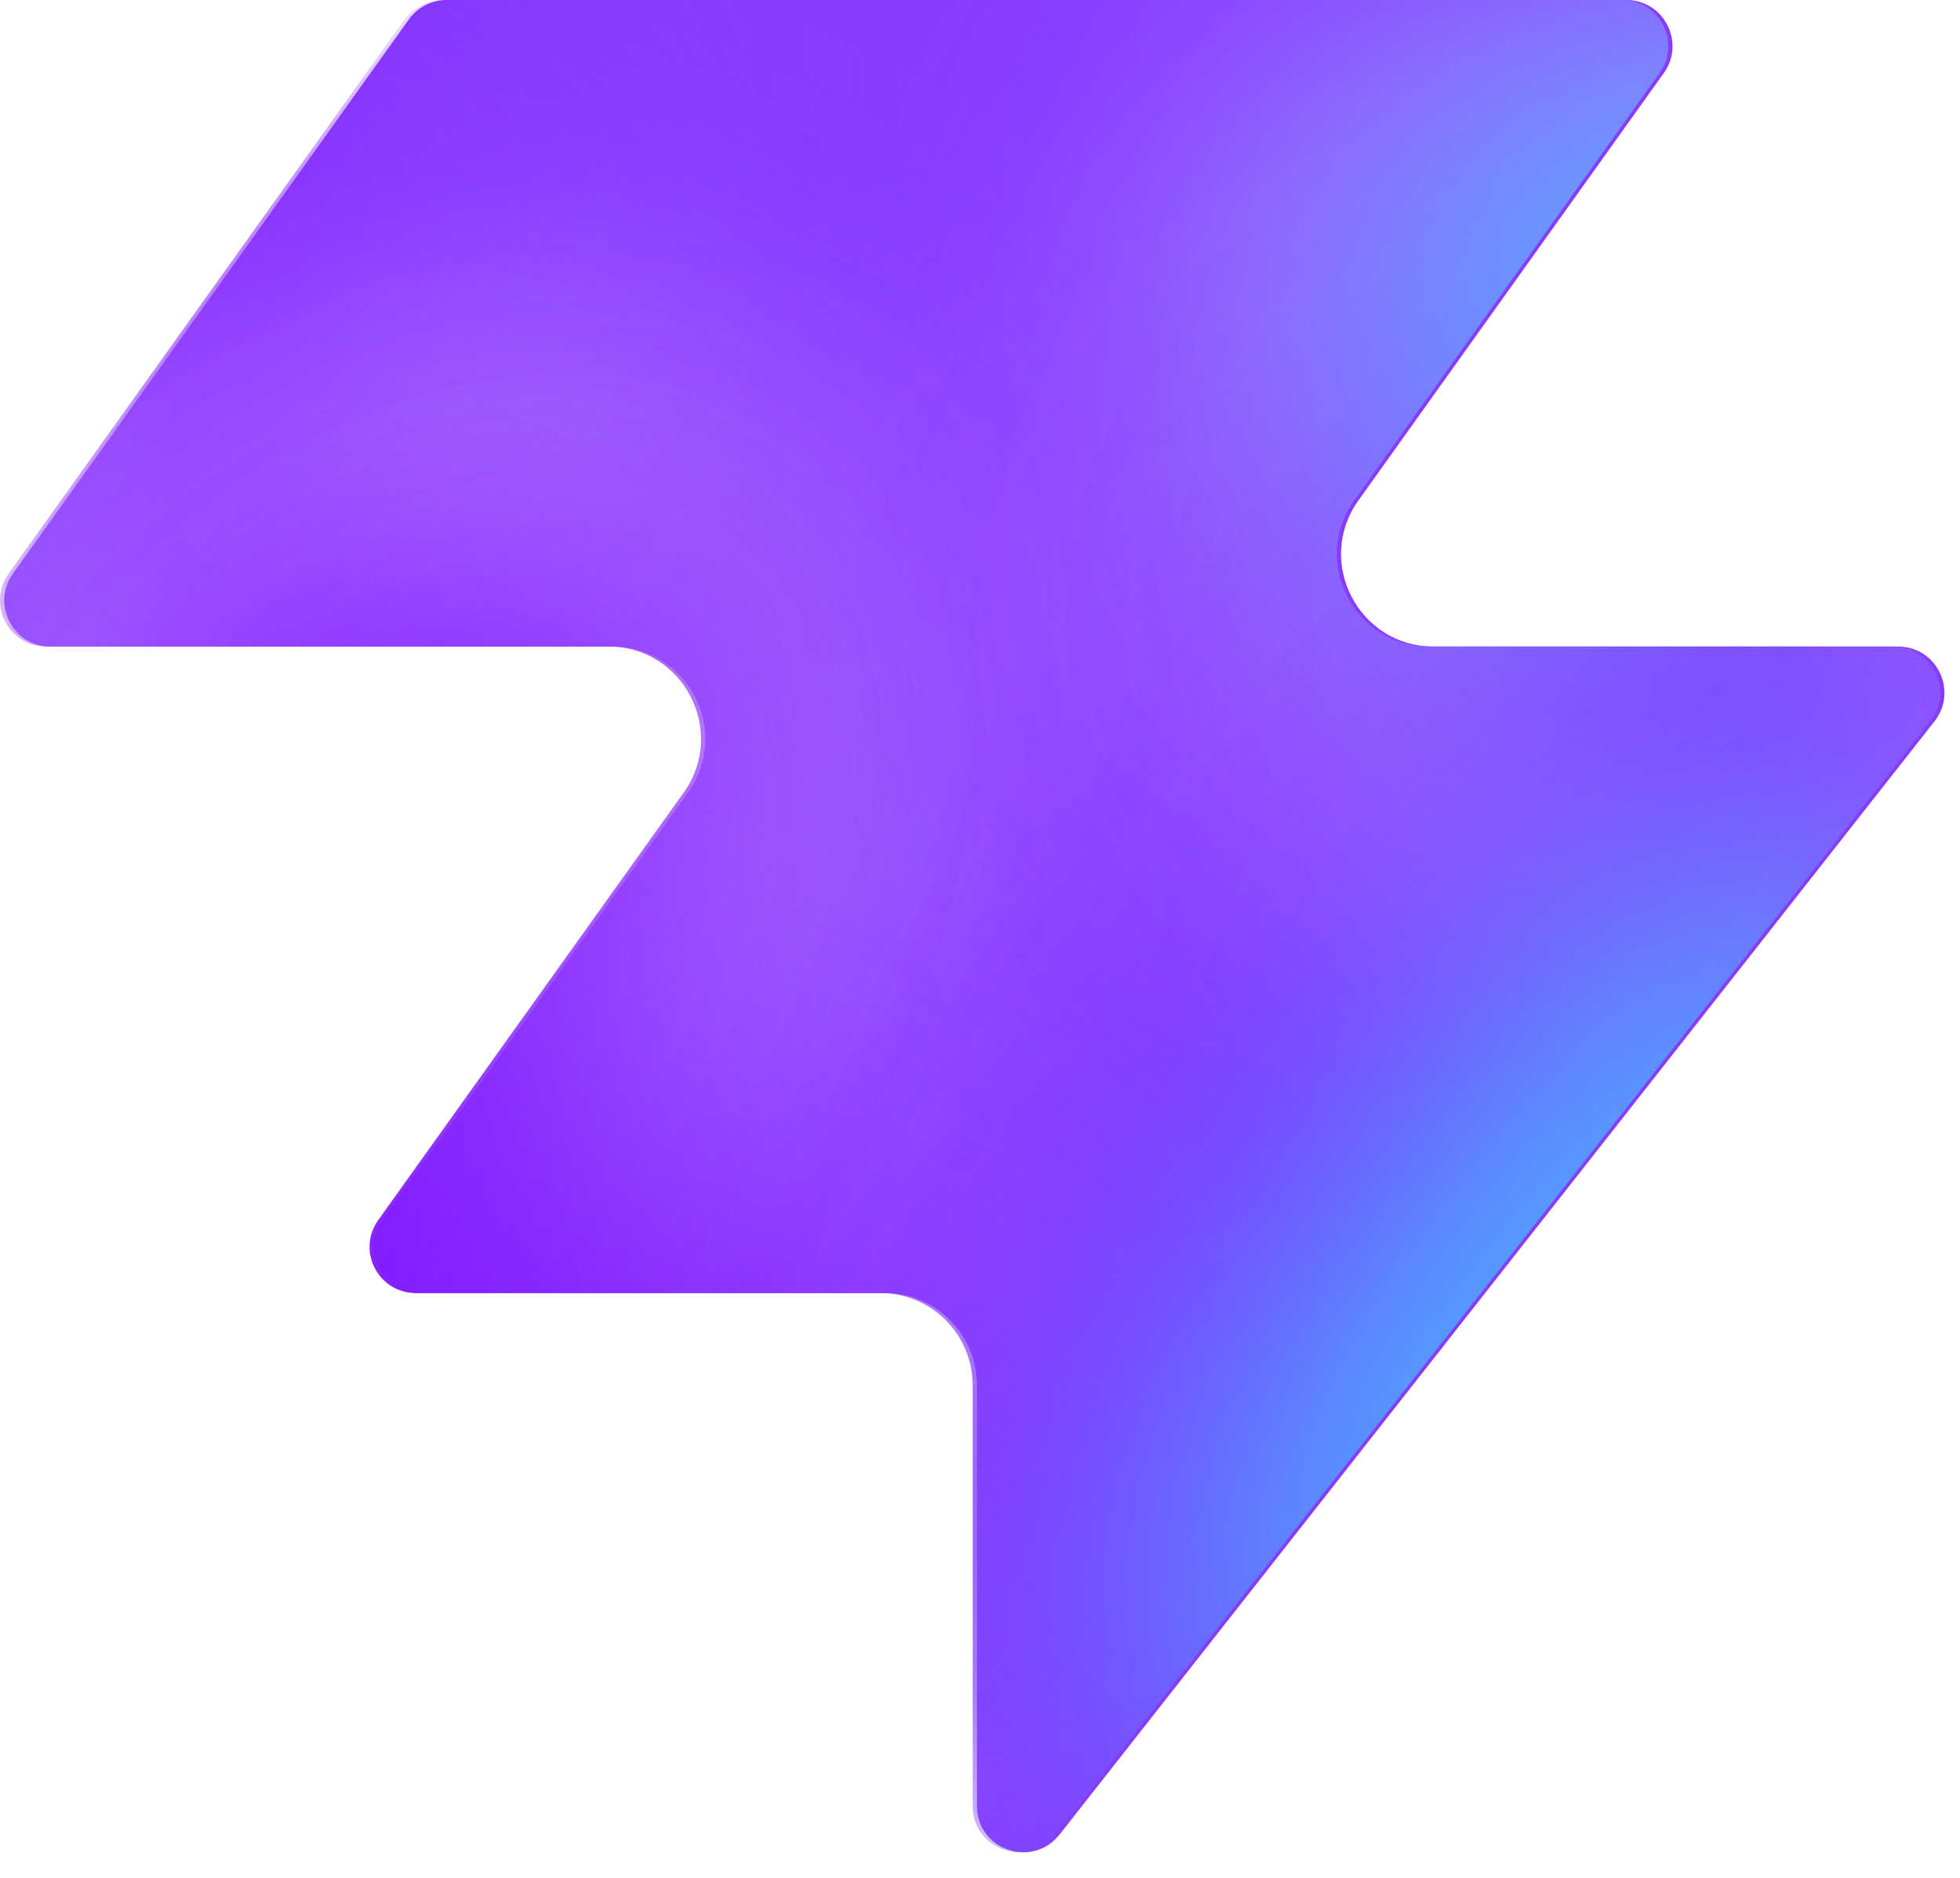
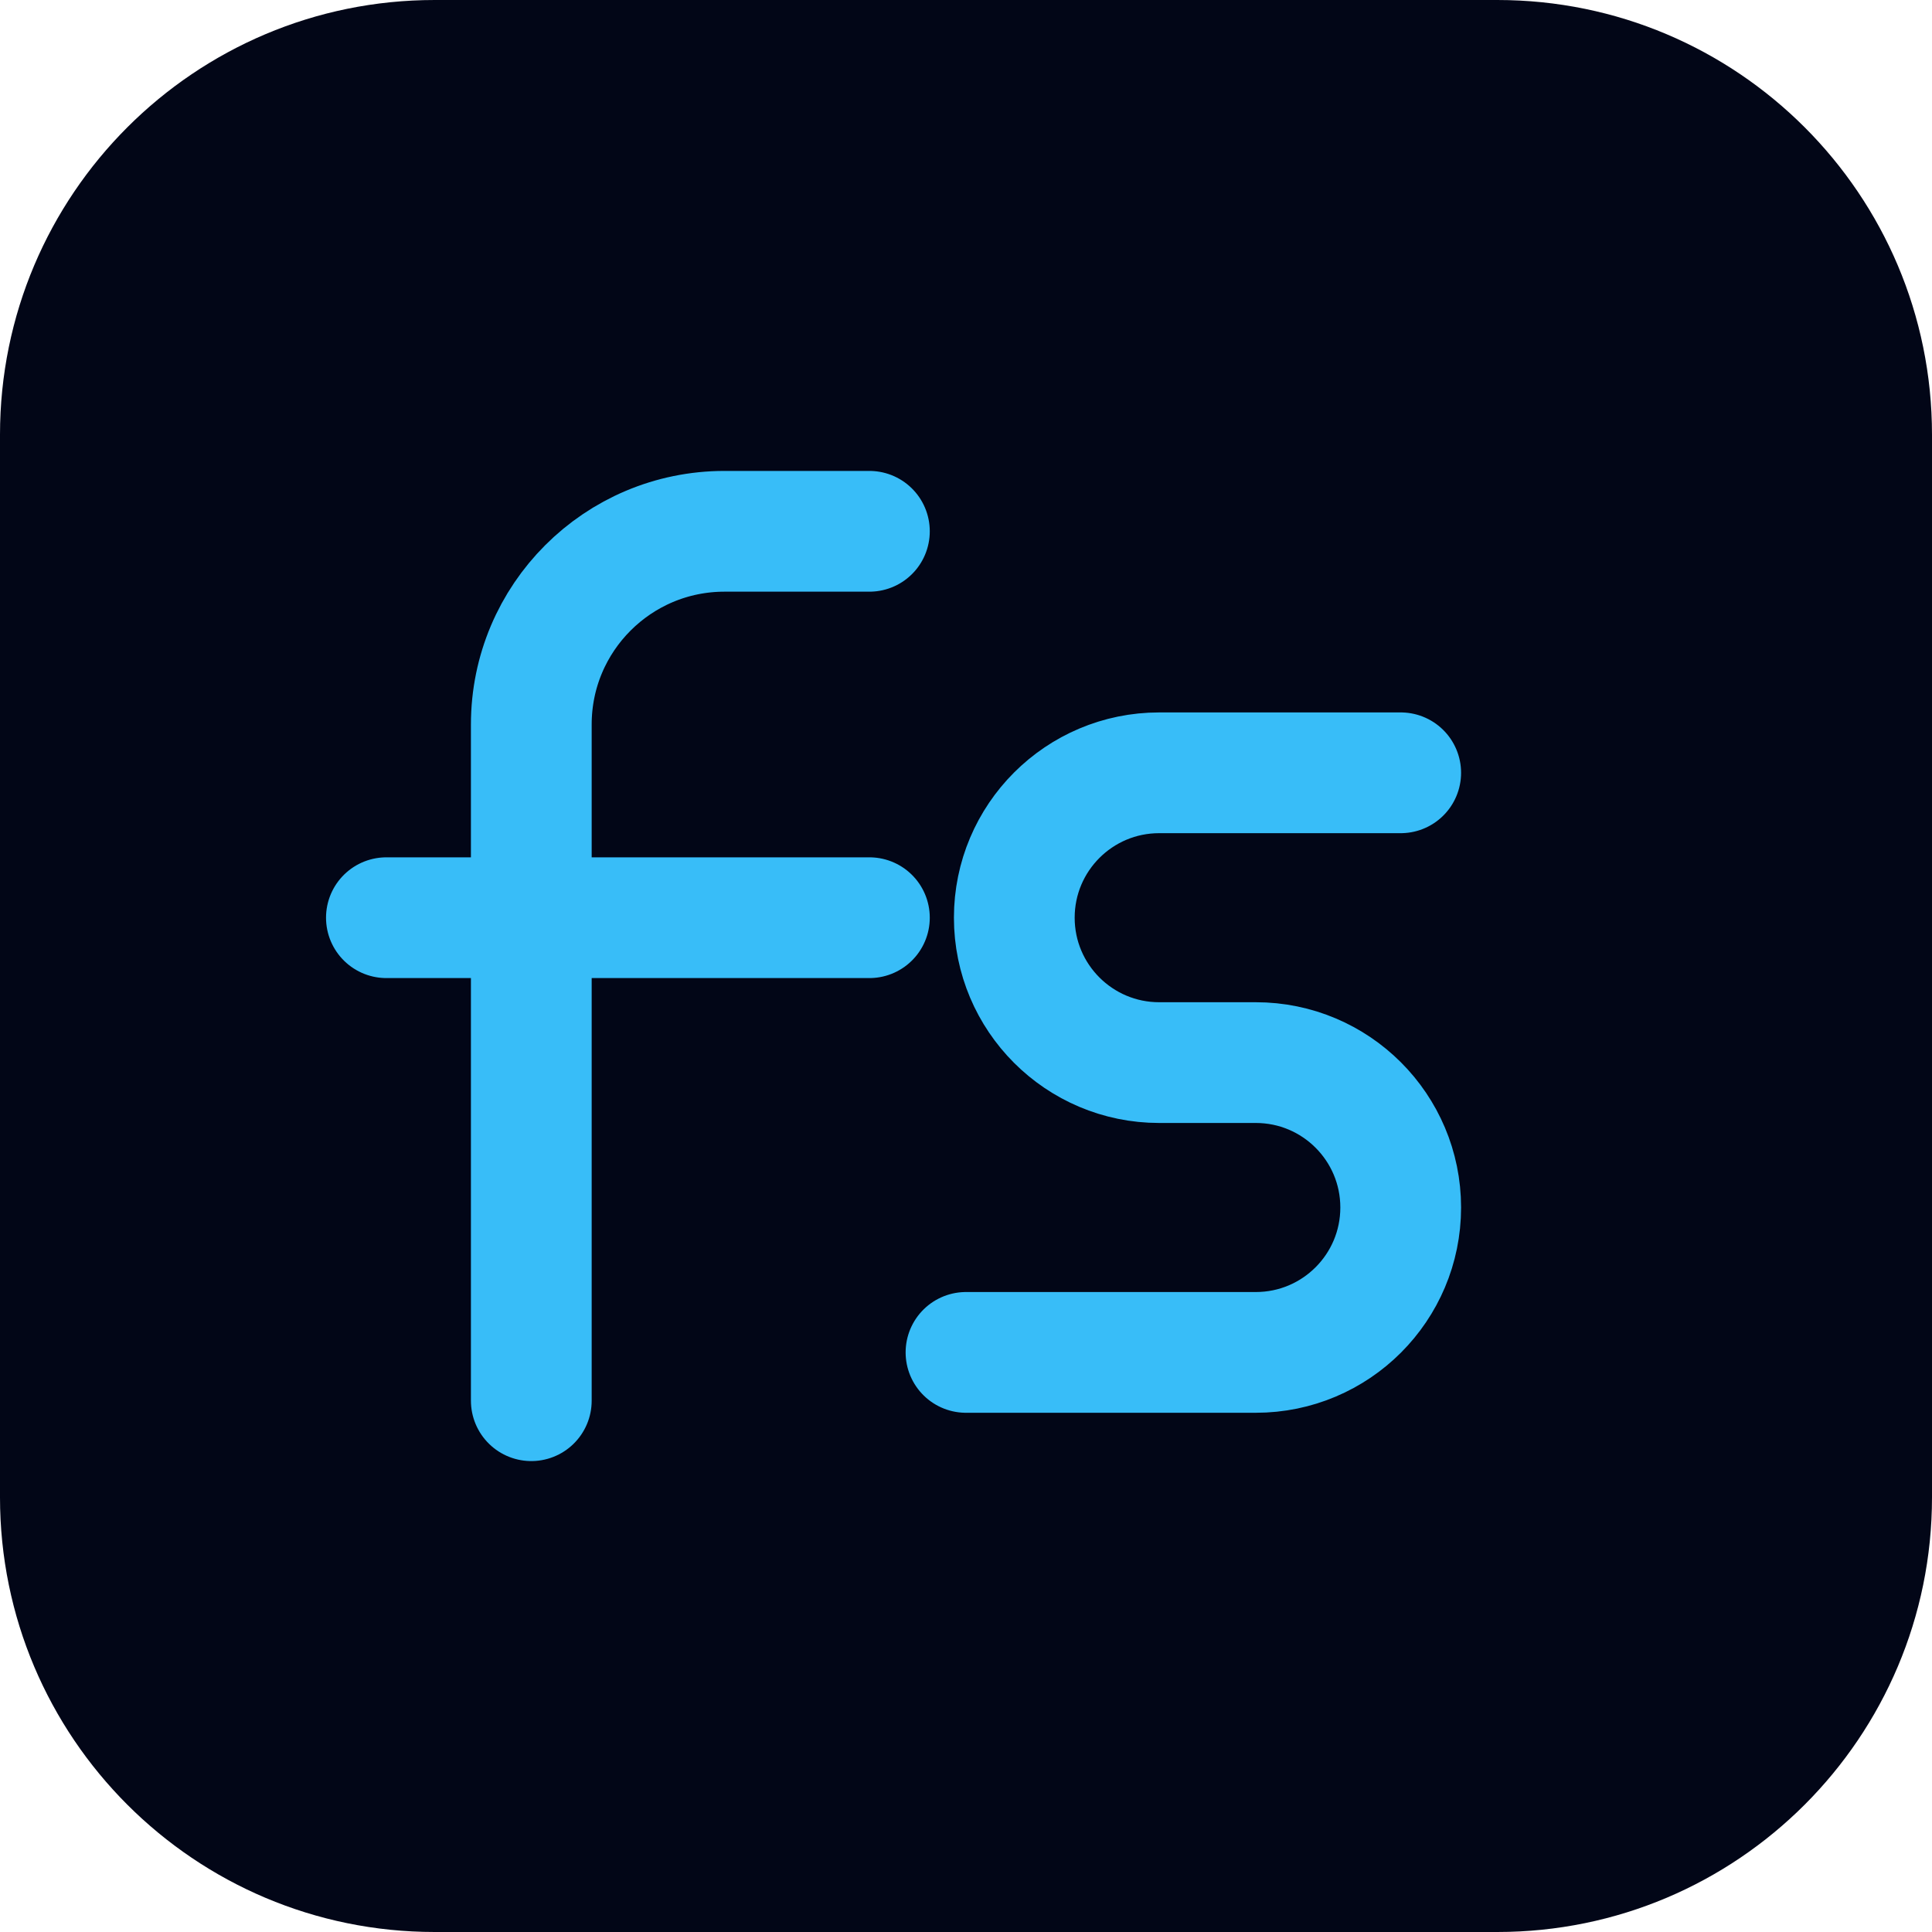
- <svg xmlns="http://www.w3.org/2000/svg" width="48" height="46" fill="none" viewBox="0 0 48 46">
-   <path fill="#863bff" d="M25.946 44.938c-.664.845-2.021.375-2.021-.698V33.937a2.26 2.26 0 0 0-2.262-2.262H10.287c-.92 0-1.456-1.04-.92-1.788l7.48-10.471c1.07-1.497 0-3.578-1.842-3.578H1.237c-.92 0-1.456-1.04-.92-1.788L10.013.474c.214-.297.556-.474.92-.474h28.894c.92 0 1.456 1.04.92 1.788l-7.48 10.471c-1.07 1.498 0 3.579 1.842 3.579h11.377c.943 0 1.473 1.088.89 1.83L25.947 44.94z" style="fill:#863bff;fill:color(display-p3 .525 .23 1);fill-opacity:1" />
-   <mask id="a" width="48" height="46" x="0" y="0" maskUnits="userSpaceOnUse" style="mask-type:alpha">
-     <path fill="#000" d="M25.842 44.938c-.664.844-2.021.375-2.021-.698V33.937a2.26 2.26 0 0 0-2.262-2.262H10.183c-.92 0-1.456-1.04-.92-1.788l7.48-10.471c1.07-1.498 0-3.579-1.842-3.579H1.133c-.92 0-1.456-1.04-.92-1.787L9.91.473c.214-.297.556-.474.92-.474h28.894c.92 0 1.456 1.04.92 1.788l-7.48 10.471c-1.07 1.498 0 3.578 1.842 3.578h11.377c.943 0 1.473 1.088.89 1.832L25.843 44.94z" style="fill:#000;fill-opacity:1" />
-   </mask>
-   <g mask="url(#a)">
-     <g filter="url(#b)">
-       <ellipse cx="5.508" cy="14.704" fill="#ede6ff" rx="5.508" ry="14.704" style="fill:#ede6ff;fill:color(display-p3 .927 .903 1);fill-opacity:1" transform="matrix(.00324 1 1 -.00324 -4.47 31.516)" />
-     </g>
-     <g filter="url(#c)">
-       <ellipse cx="10.399" cy="29.851" fill="#ede6ff" rx="10.399" ry="29.851" style="fill:#ede6ff;fill:color(display-p3 .927 .903 1);fill-opacity:1" transform="matrix(.00324 1 1 -.00324 -39.328 7.883)" />
-     </g>
-     <g filter="url(#d)">
-       <ellipse cx="5.508" cy="30.487" fill="#7e14ff" rx="5.508" ry="30.487" style="fill:#7e14ff;fill:color(display-p3 .492 .077 1);fill-opacity:1" transform="rotate(89.814 -25.913 -14.639)scale(1 -1)" />
-     </g>
-     <g filter="url(#e)">
-       <ellipse cx="5.508" cy="30.599" fill="#7e14ff" rx="5.508" ry="30.599" style="fill:#7e14ff;fill:color(display-p3 .492 .077 1);fill-opacity:1" transform="rotate(89.814 -32.644 -3.334)scale(1 -1)" />
-     </g>
-     <g filter="url(#f)">
-       <ellipse cx="5.508" cy="30.599" fill="#7e14ff" rx="5.508" ry="30.599" style="fill:#7e14ff;fill:color(display-p3 .492 .077 1);fill-opacity:1" transform="matrix(.00324 1 1 -.00324 -34.34 30.47)" />
-     </g>
-     <g filter="url(#g)">
-       <ellipse cx="14.072" cy="22.078" fill="#ede6ff" rx="14.072" ry="22.078" style="fill:#ede6ff;fill:color(display-p3 .927 .903 1);fill-opacity:1" transform="rotate(93.35 24.506 48.493)scale(-1 1)" />
-     </g>
-     <g filter="url(#h)">
-       <ellipse cx="3.47" cy="21.501" fill="#7e14ff" rx="3.47" ry="21.501" style="fill:#7e14ff;fill:color(display-p3 .492 .077 1);fill-opacity:1" transform="rotate(89.009 28.708 47.59)scale(-1 1)" />
-     </g>
-     <g filter="url(#i)">
-       <ellipse cx="3.47" cy="21.501" fill="#7e14ff" rx="3.47" ry="21.501" style="fill:#7e14ff;fill:color(display-p3 .492 .077 1);fill-opacity:1" transform="rotate(89.009 28.708 47.59)scale(-1 1)" />
-     </g>
-     <g filter="url(#j)">
-       <ellipse cx=".387" cy="8.972" fill="#7e14ff" rx="4.407" ry="29.108" style="fill:#7e14ff;fill:color(display-p3 .492 .077 1);fill-opacity:1" transform="rotate(39.51 .387 8.972)" />
-     </g>
-     <g filter="url(#k)">
-       <ellipse cx="47.523" cy="-6.092" fill="#7e14ff" rx="4.407" ry="29.108" style="fill:#7e14ff;fill:color(display-p3 .492 .077 1);fill-opacity:1" transform="rotate(37.892 47.523 -6.092)" />
-     </g>
-     <g filter="url(#l)">
-       <ellipse cx="41.412" cy="6.333" fill="#47bfff" rx="5.971" ry="9.665" style="fill:#47bfff;fill:color(display-p3 .28 .748 1);fill-opacity:1" transform="rotate(37.892 41.412 6.333)" />
-     </g>
-     <g filter="url(#m)">
-       <ellipse cx="-1.879" cy="38.332" fill="#7e14ff" rx="4.407" ry="29.108" style="fill:#7e14ff;fill:color(display-p3 .492 .077 1);fill-opacity:1" transform="rotate(37.892 -1.88 38.332)" />
-     </g>
-     <g filter="url(#n)">
-       <ellipse cx="-1.879" cy="38.332" fill="#7e14ff" rx="4.407" ry="29.108" style="fill:#7e14ff;fill:color(display-p3 .492 .077 1);fill-opacity:1" transform="rotate(37.892 -1.88 38.332)" />
-     </g>
-     <g filter="url(#o)">
-       <ellipse cx="35.651" cy="29.907" fill="#7e14ff" rx="4.407" ry="29.108" style="fill:#7e14ff;fill:color(display-p3 .492 .077 1);fill-opacity:1" transform="rotate(37.892 35.651 29.907)" />
-     </g>
-     <g filter="url(#p)">
-       <ellipse cx="38.418" cy="32.4" fill="#47bfff" rx="5.971" ry="15.297" style="fill:#47bfff;fill:color(display-p3 .28 .748 1);fill-opacity:1" transform="rotate(37.892 38.418 32.4)" />
-     </g>
-   </g>
-   <defs>
-     <filter id="b" width="60.045" height="41.654" x="-19.77" y="16.149" color-interpolation-filters="sRGB" filterUnits="userSpaceOnUse">
-       <feFlood flood-opacity="0" result="BackgroundImageFix" />
-       <feBlend in="SourceGraphic" in2="BackgroundImageFix" result="shape" />
-       <feGaussianBlur result="effect1_foregroundBlur_2002_17158" stdDeviation="7.659" />
-     </filter>
-     <filter id="c" width="90.34" height="51.437" x="-54.613" y="-7.533" color-interpolation-filters="sRGB" filterUnits="userSpaceOnUse">
-       <feFlood flood-opacity="0" result="BackgroundImageFix" />
-       <feBlend in="SourceGraphic" in2="BackgroundImageFix" result="shape" />
-       <feGaussianBlur result="effect1_foregroundBlur_2002_17158" stdDeviation="7.659" />
-     </filter>
-     <filter id="d" width="79.355" height="29.4" x="-49.64" y="2.03" color-interpolation-filters="sRGB" filterUnits="userSpaceOnUse">
-       <feFlood flood-opacity="0" result="BackgroundImageFix" />
-       <feBlend in="SourceGraphic" in2="BackgroundImageFix" result="shape" />
-       <feGaussianBlur result="effect1_foregroundBlur_2002_17158" stdDeviation="4.596" />
-     </filter>
-     <filter id="e" width="79.579" height="29.4" x="-45.045" y="20.029" color-interpolation-filters="sRGB" filterUnits="userSpaceOnUse">
-       <feFlood flood-opacity="0" result="BackgroundImageFix" />
-       <feBlend in="SourceGraphic" in2="BackgroundImageFix" result="shape" />
-       <feGaussianBlur result="effect1_foregroundBlur_2002_17158" stdDeviation="4.596" />
-     </filter>
-     <filter id="f" width="79.579" height="29.4" x="-43.513" y="21.178" color-interpolation-filters="sRGB" filterUnits="userSpaceOnUse">
-       <feFlood flood-opacity="0" result="BackgroundImageFix" />
-       <feBlend in="SourceGraphic" in2="BackgroundImageFix" result="shape" />
-       <feGaussianBlur result="effect1_foregroundBlur_2002_17158" stdDeviation="4.596" />
-     </filter>
-     <filter id="g" width="74.749" height="58.852" x="15.756" y="-17.901" color-interpolation-filters="sRGB" filterUnits="userSpaceOnUse">
-       <feFlood flood-opacity="0" result="BackgroundImageFix" />
-       <feBlend in="SourceGraphic" in2="BackgroundImageFix" result="shape" />
-       <feGaussianBlur result="effect1_foregroundBlur_2002_17158" stdDeviation="7.659" />
-     </filter>
-     <filter id="h" width="61.377" height="25.362" x="23.548" y="2.284" color-interpolation-filters="sRGB" filterUnits="userSpaceOnUse">
-       <feFlood flood-opacity="0" result="BackgroundImageFix" />
-       <feBlend in="SourceGraphic" in2="BackgroundImageFix" result="shape" />
-       <feGaussianBlur result="effect1_foregroundBlur_2002_17158" stdDeviation="4.596" />
-     </filter>
-     <filter id="i" width="61.377" height="25.362" x="23.548" y="2.284" color-interpolation-filters="sRGB" filterUnits="userSpaceOnUse">
-       <feFlood flood-opacity="0" result="BackgroundImageFix" />
-       <feBlend in="SourceGraphic" in2="BackgroundImageFix" result="shape" />
-       <feGaussianBlur result="effect1_foregroundBlur_2002_17158" stdDeviation="4.596" />
-     </filter>
-     <filter id="j" width="56.045" height="63.649" x="-27.636" y="-22.853" color-interpolation-filters="sRGB" filterUnits="userSpaceOnUse">
-       <feFlood flood-opacity="0" result="BackgroundImageFix" />
-       <feBlend in="SourceGraphic" in2="BackgroundImageFix" result="shape" />
-       <feGaussianBlur result="effect1_foregroundBlur_2002_17158" stdDeviation="4.596" />
-     </filter>
-     <filter id="k" width="54.814" height="64.646" x="20.116" y="-38.415" color-interpolation-filters="sRGB" filterUnits="userSpaceOnUse">
-       <feFlood flood-opacity="0" result="BackgroundImageFix" />
-       <feBlend in="SourceGraphic" in2="BackgroundImageFix" result="shape" />
-       <feGaussianBlur result="effect1_foregroundBlur_2002_17158" stdDeviation="4.596" />
-     </filter>
-     <filter id="l" width="33.541" height="35.313" x="24.641" y="-11.323" color-interpolation-filters="sRGB" filterUnits="userSpaceOnUse">
-       <feFlood flood-opacity="0" result="BackgroundImageFix" />
-       <feBlend in="SourceGraphic" in2="BackgroundImageFix" result="shape" />
-       <feGaussianBlur result="effect1_foregroundBlur_2002_17158" stdDeviation="4.596" />
-     </filter>
-     <filter id="m" width="54.814" height="64.646" x="-29.286" y="6.009" color-interpolation-filters="sRGB" filterUnits="userSpaceOnUse">
-       <feFlood flood-opacity="0" result="BackgroundImageFix" />
-       <feBlend in="SourceGraphic" in2="BackgroundImageFix" result="shape" />
-       <feGaussianBlur result="effect1_foregroundBlur_2002_17158" stdDeviation="4.596" />
-     </filter>
-     <filter id="n" width="54.814" height="64.646" x="-29.286" y="6.009" color-interpolation-filters="sRGB" filterUnits="userSpaceOnUse">
-       <feFlood flood-opacity="0" result="BackgroundImageFix" />
-       <feBlend in="SourceGraphic" in2="BackgroundImageFix" result="shape" />
-       <feGaussianBlur result="effect1_foregroundBlur_2002_17158" stdDeviation="4.596" />
-     </filter>
-     <filter id="o" width="54.814" height="64.646" x="8.244" y="-2.416" color-interpolation-filters="sRGB" filterUnits="userSpaceOnUse">
-       <feFlood flood-opacity="0" result="BackgroundImageFix" />
-       <feBlend in="SourceGraphic" in2="BackgroundImageFix" result="shape" />
-       <feGaussianBlur result="effect1_foregroundBlur_2002_17158" stdDeviation="4.596" />
-     </filter>
-     <filter id="p" width="39.409" height="43.623" x="18.713" y="10.588" color-interpolation-filters="sRGB" filterUnits="userSpaceOnUse">
-       <feFlood flood-opacity="0" result="BackgroundImageFix" />
-       <feBlend in="SourceGraphic" in2="BackgroundImageFix" result="shape" />
-       <feGaussianBlur result="effect1_foregroundBlur_2002_17158" stdDeviation="4.596" />
-     </filter>
-   </defs>
+ <svg xmlns="http://www.w3.org/2000/svg" viewBox="0 0 40 40">
+   <rect width="40" height="40" rx="9" fill="#020617" />
+   <path d="M18 11h-3a4 4 0 0 0-4 4v14m-3-10h10m11-3h-5a3 3 0 0 0 0 6h2a3 3 0 0 1 0 6h-6" fill="none" stroke="#38bdf8" stroke-width="2.5" stroke-linecap="round" />
</svg>
